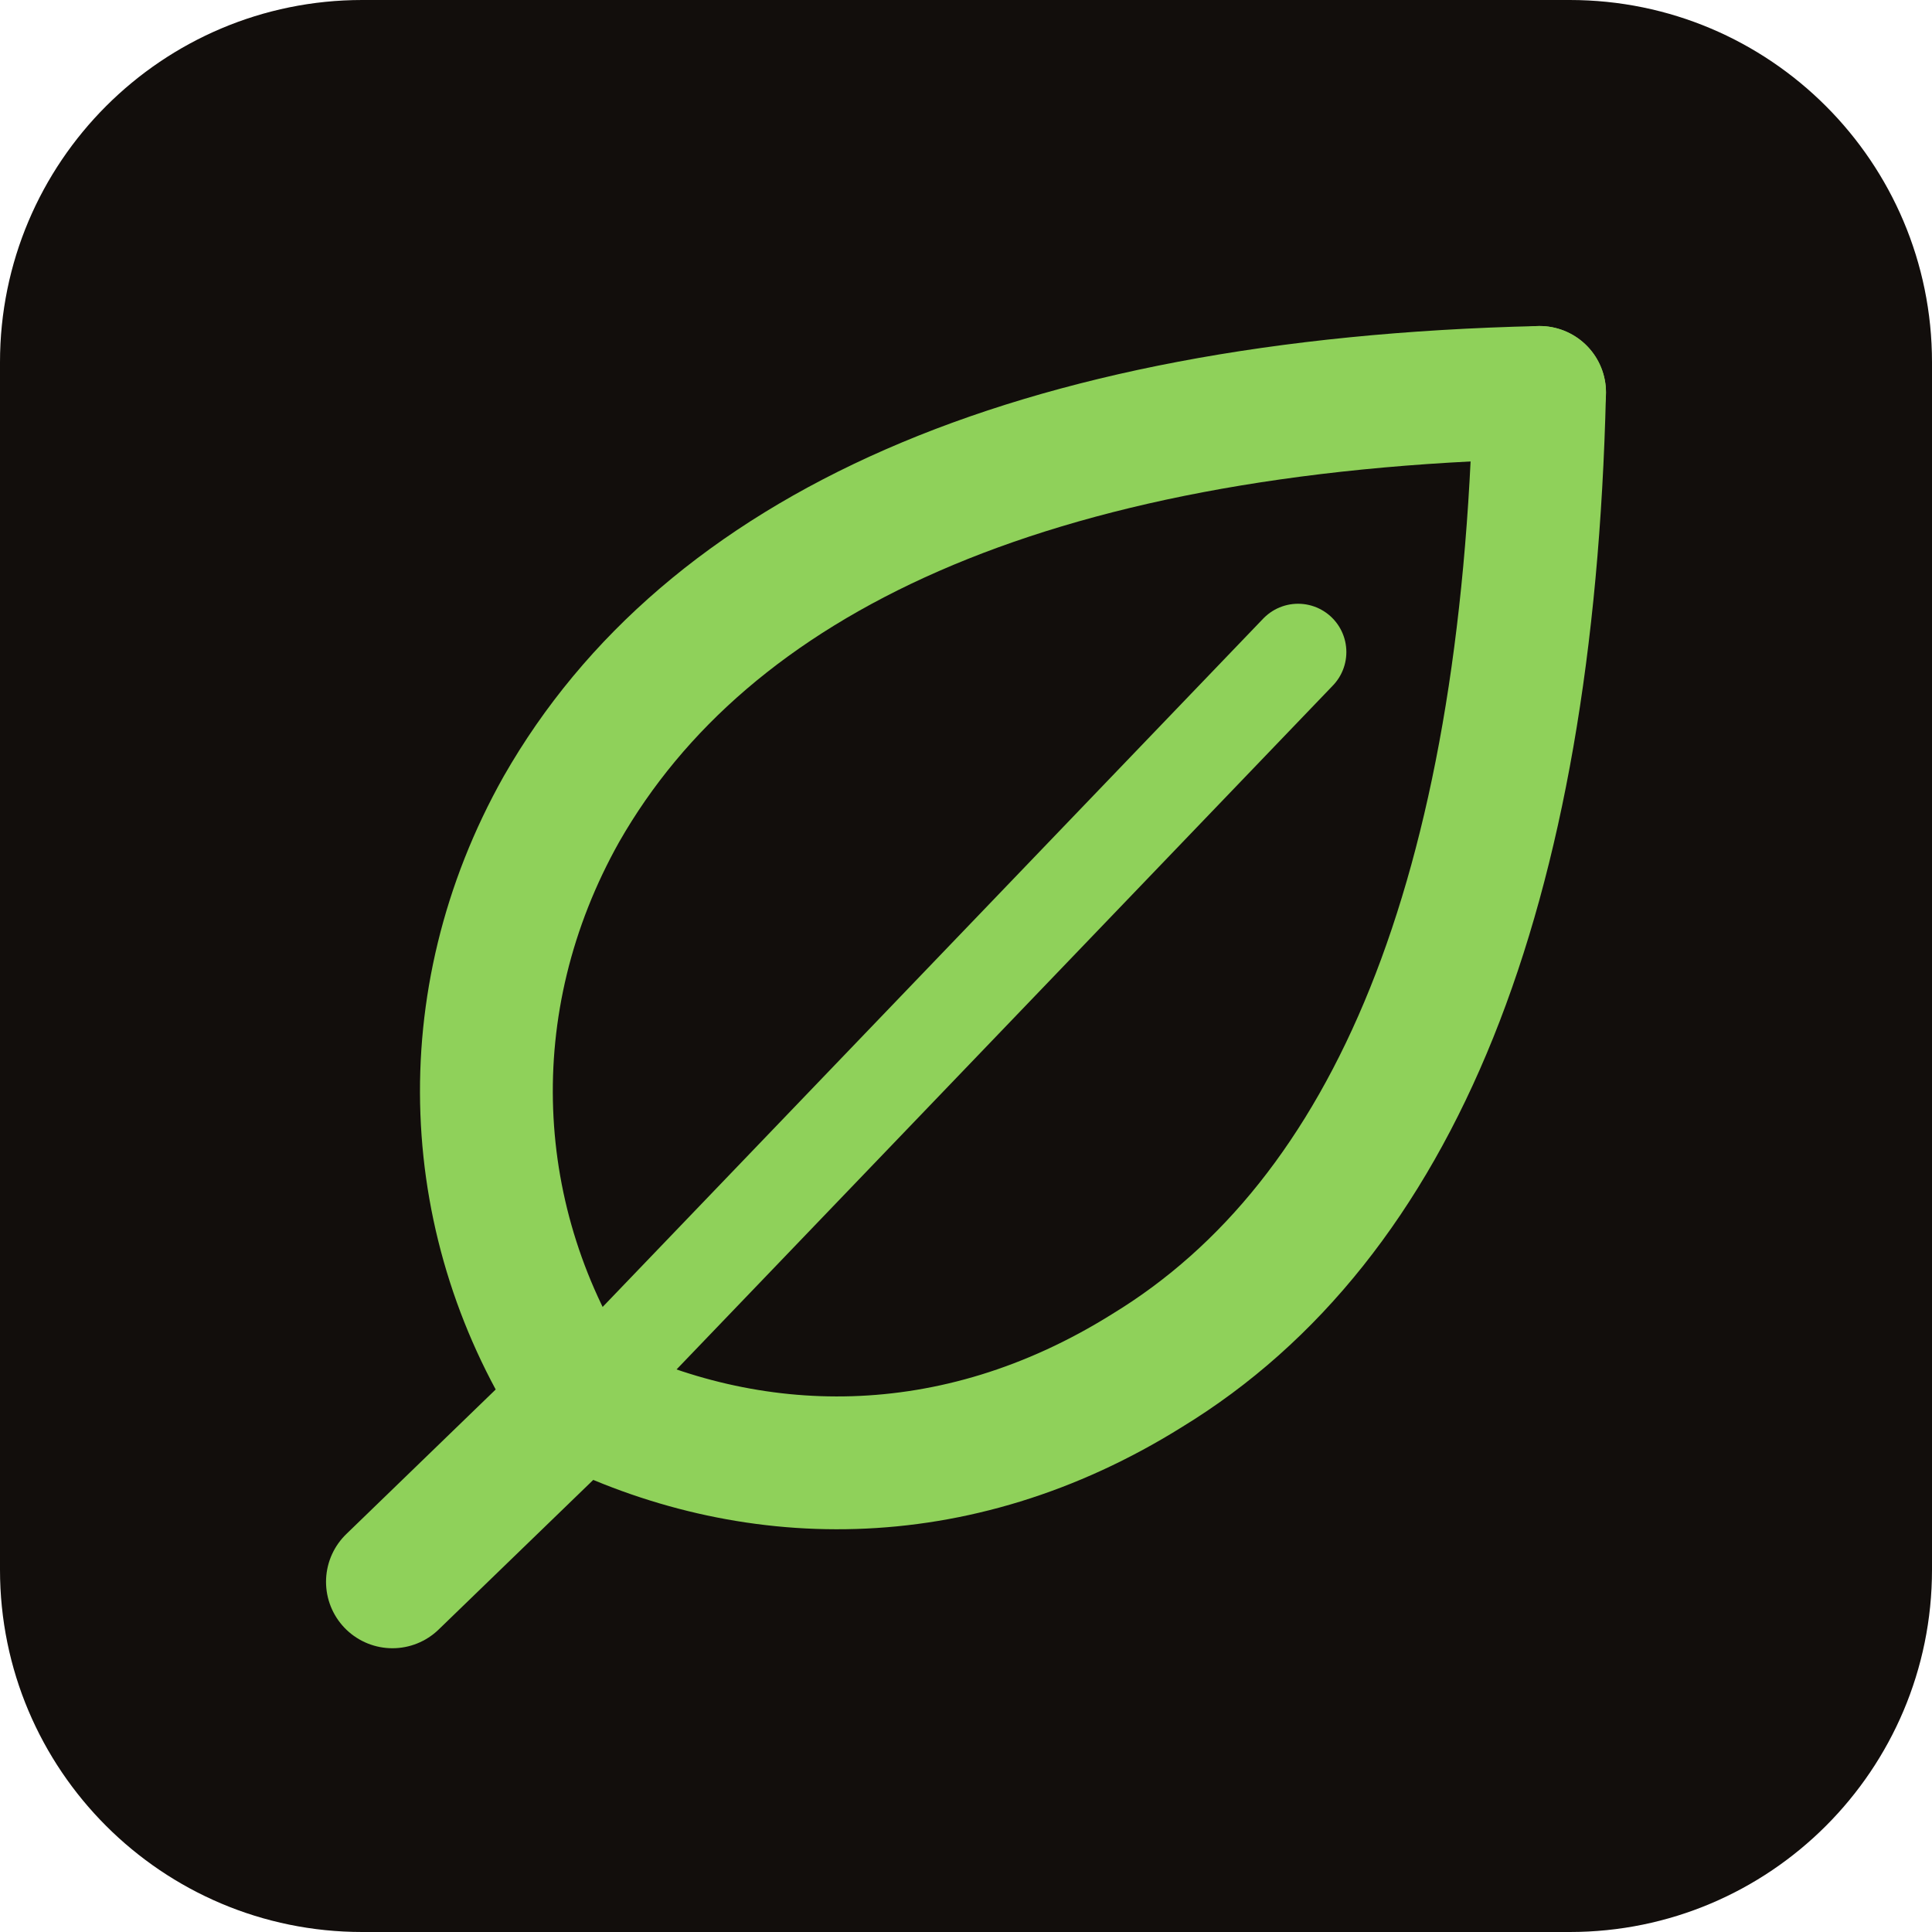
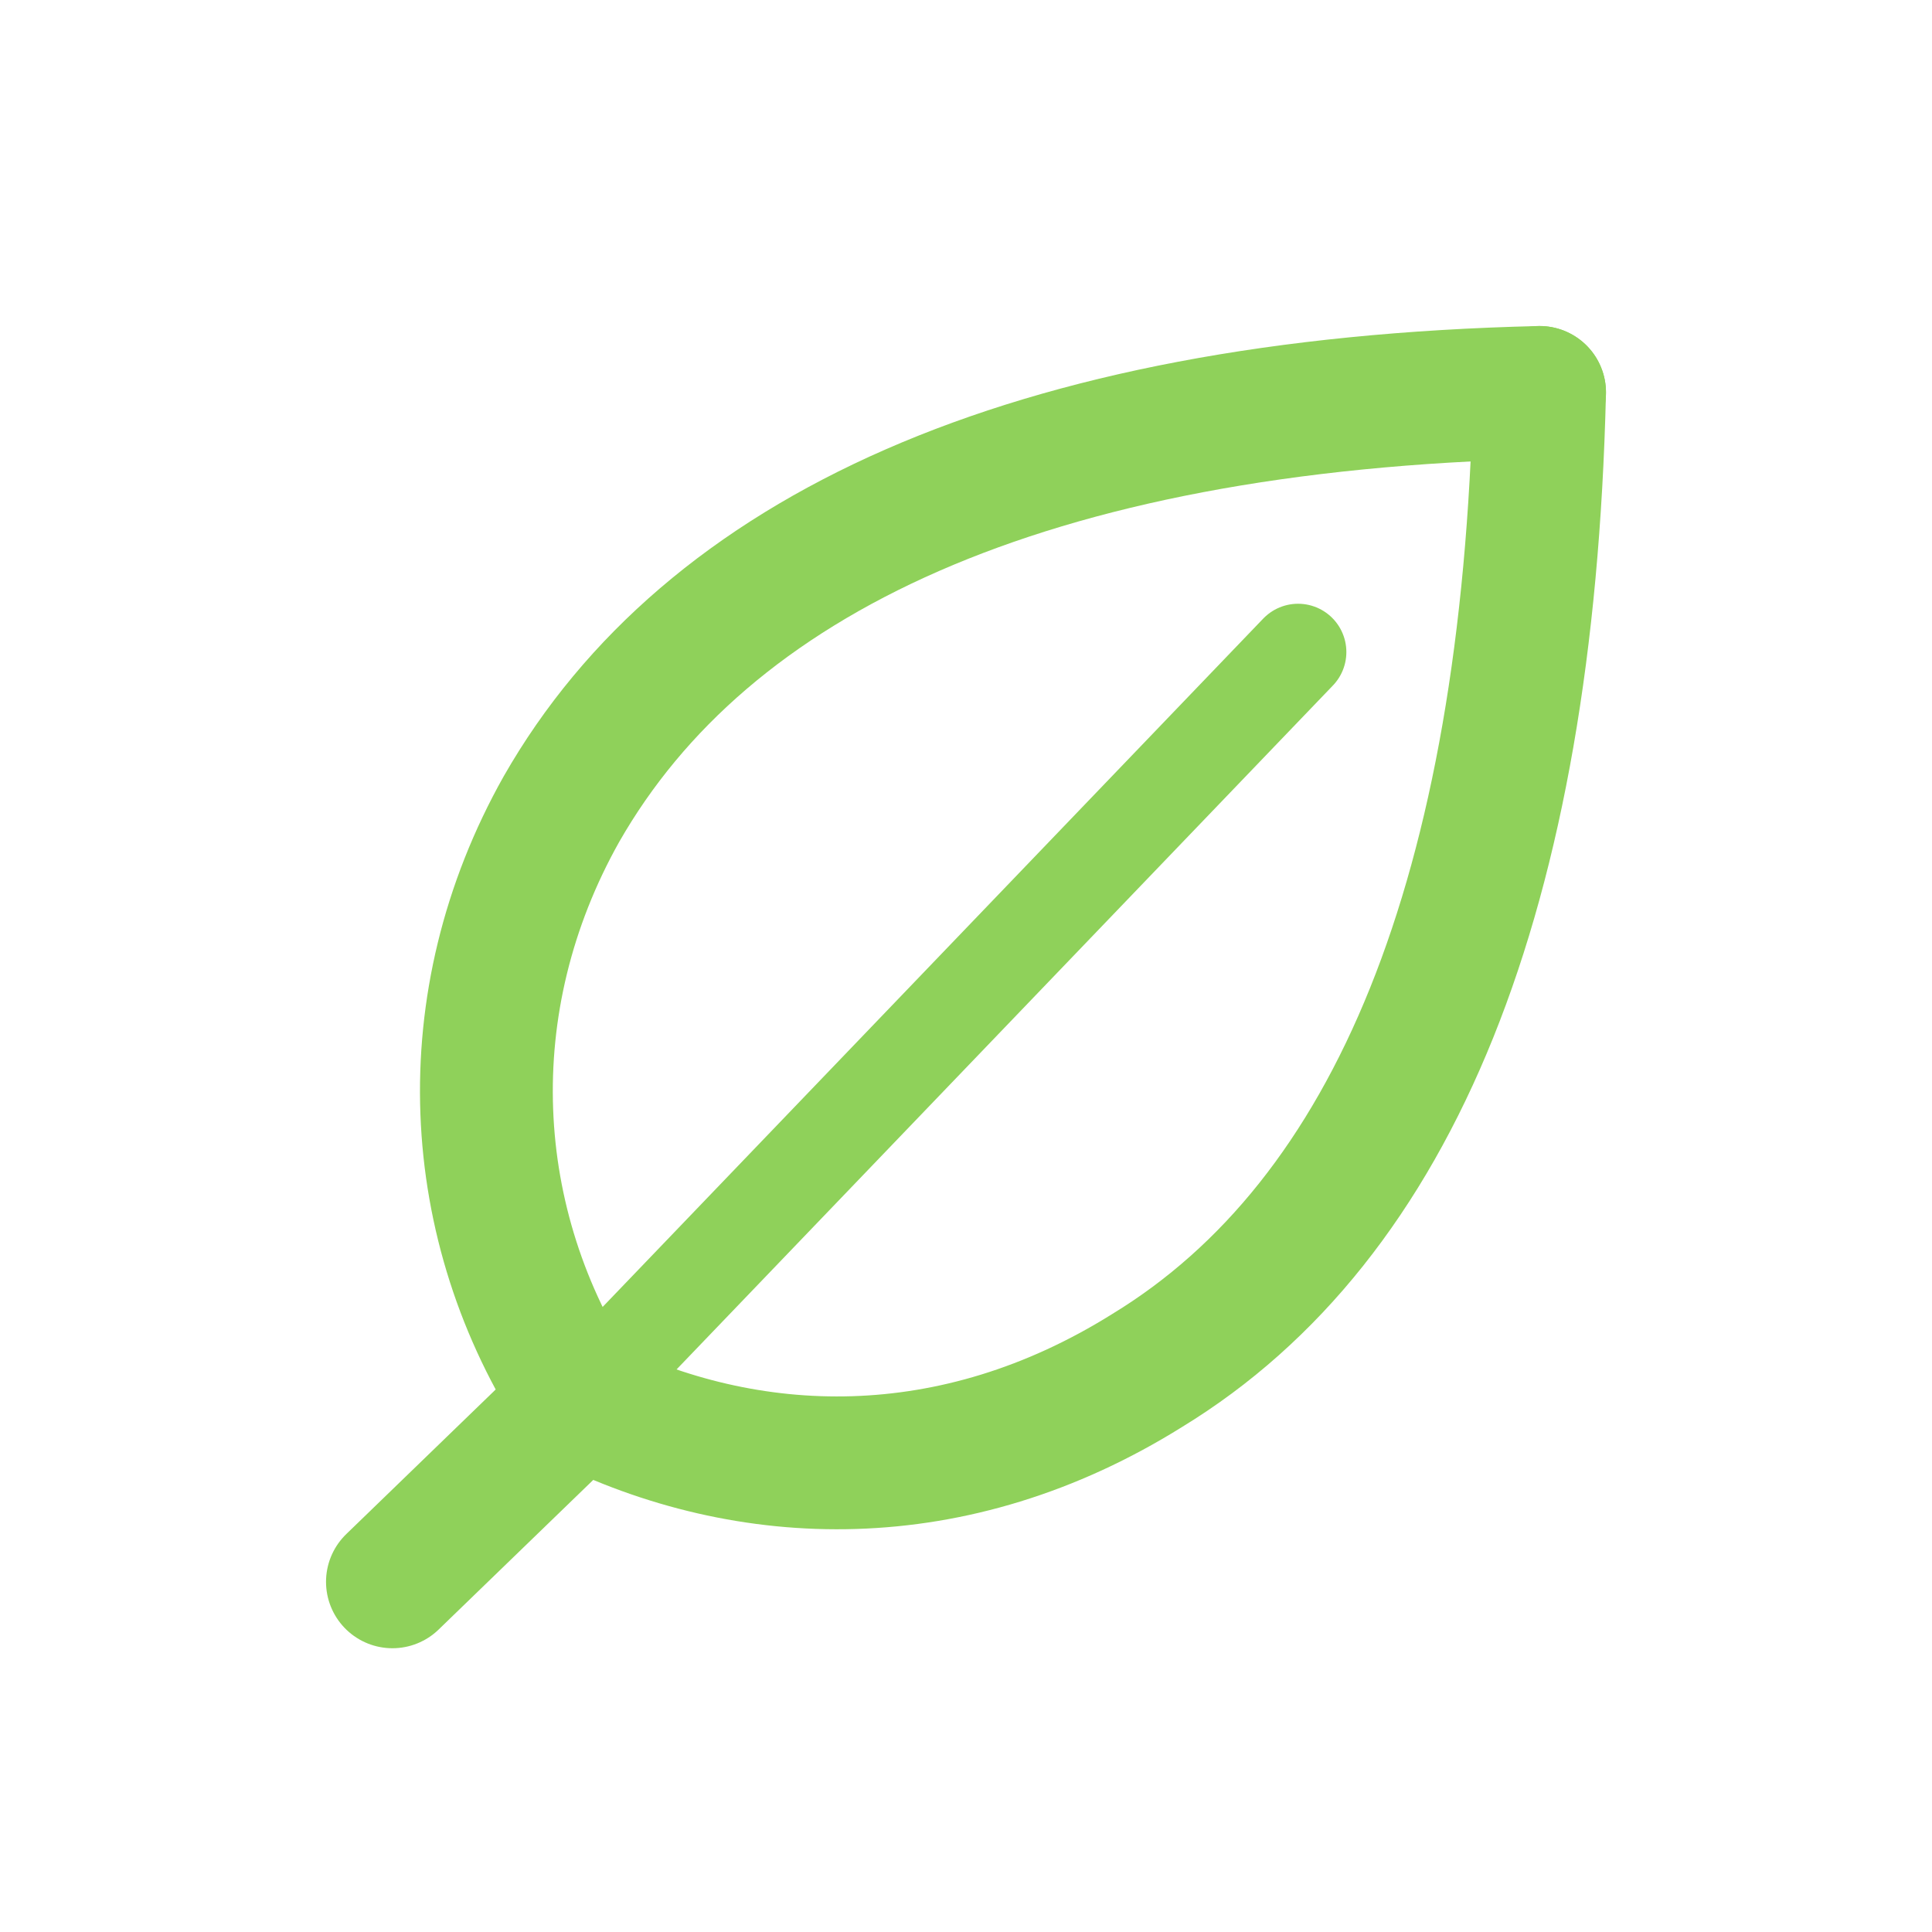
<svg xmlns="http://www.w3.org/2000/svg" viewBox="0 0 32 32">
-   <rect width="32" height="32" rx="6" fill="#120e0c" />
  <path d="M25.5 6.5C17 6.7 11.7 9.2 9.3 13.4c-1.8 3.2-1.6 6.9.3 9.8L6.5 26.2" fill="none" stroke="#8fd15a" stroke-width="2.2" stroke-linecap="round" stroke-linejoin="round" />
  <path d="M25.5 6.5c-.2 8.3-2.4 13.7-6.5 16.2-3.2 2-6.6 1.9-9.4.5" fill="none" stroke="#8fd15a" stroke-width="2.2" stroke-linecap="round" stroke-linejoin="round" />
  <path d="M9.6 23.2 21.5 10.8" fill="none" stroke="#8fd15a" stroke-width="1.6" stroke-linecap="round" />
</svg>
